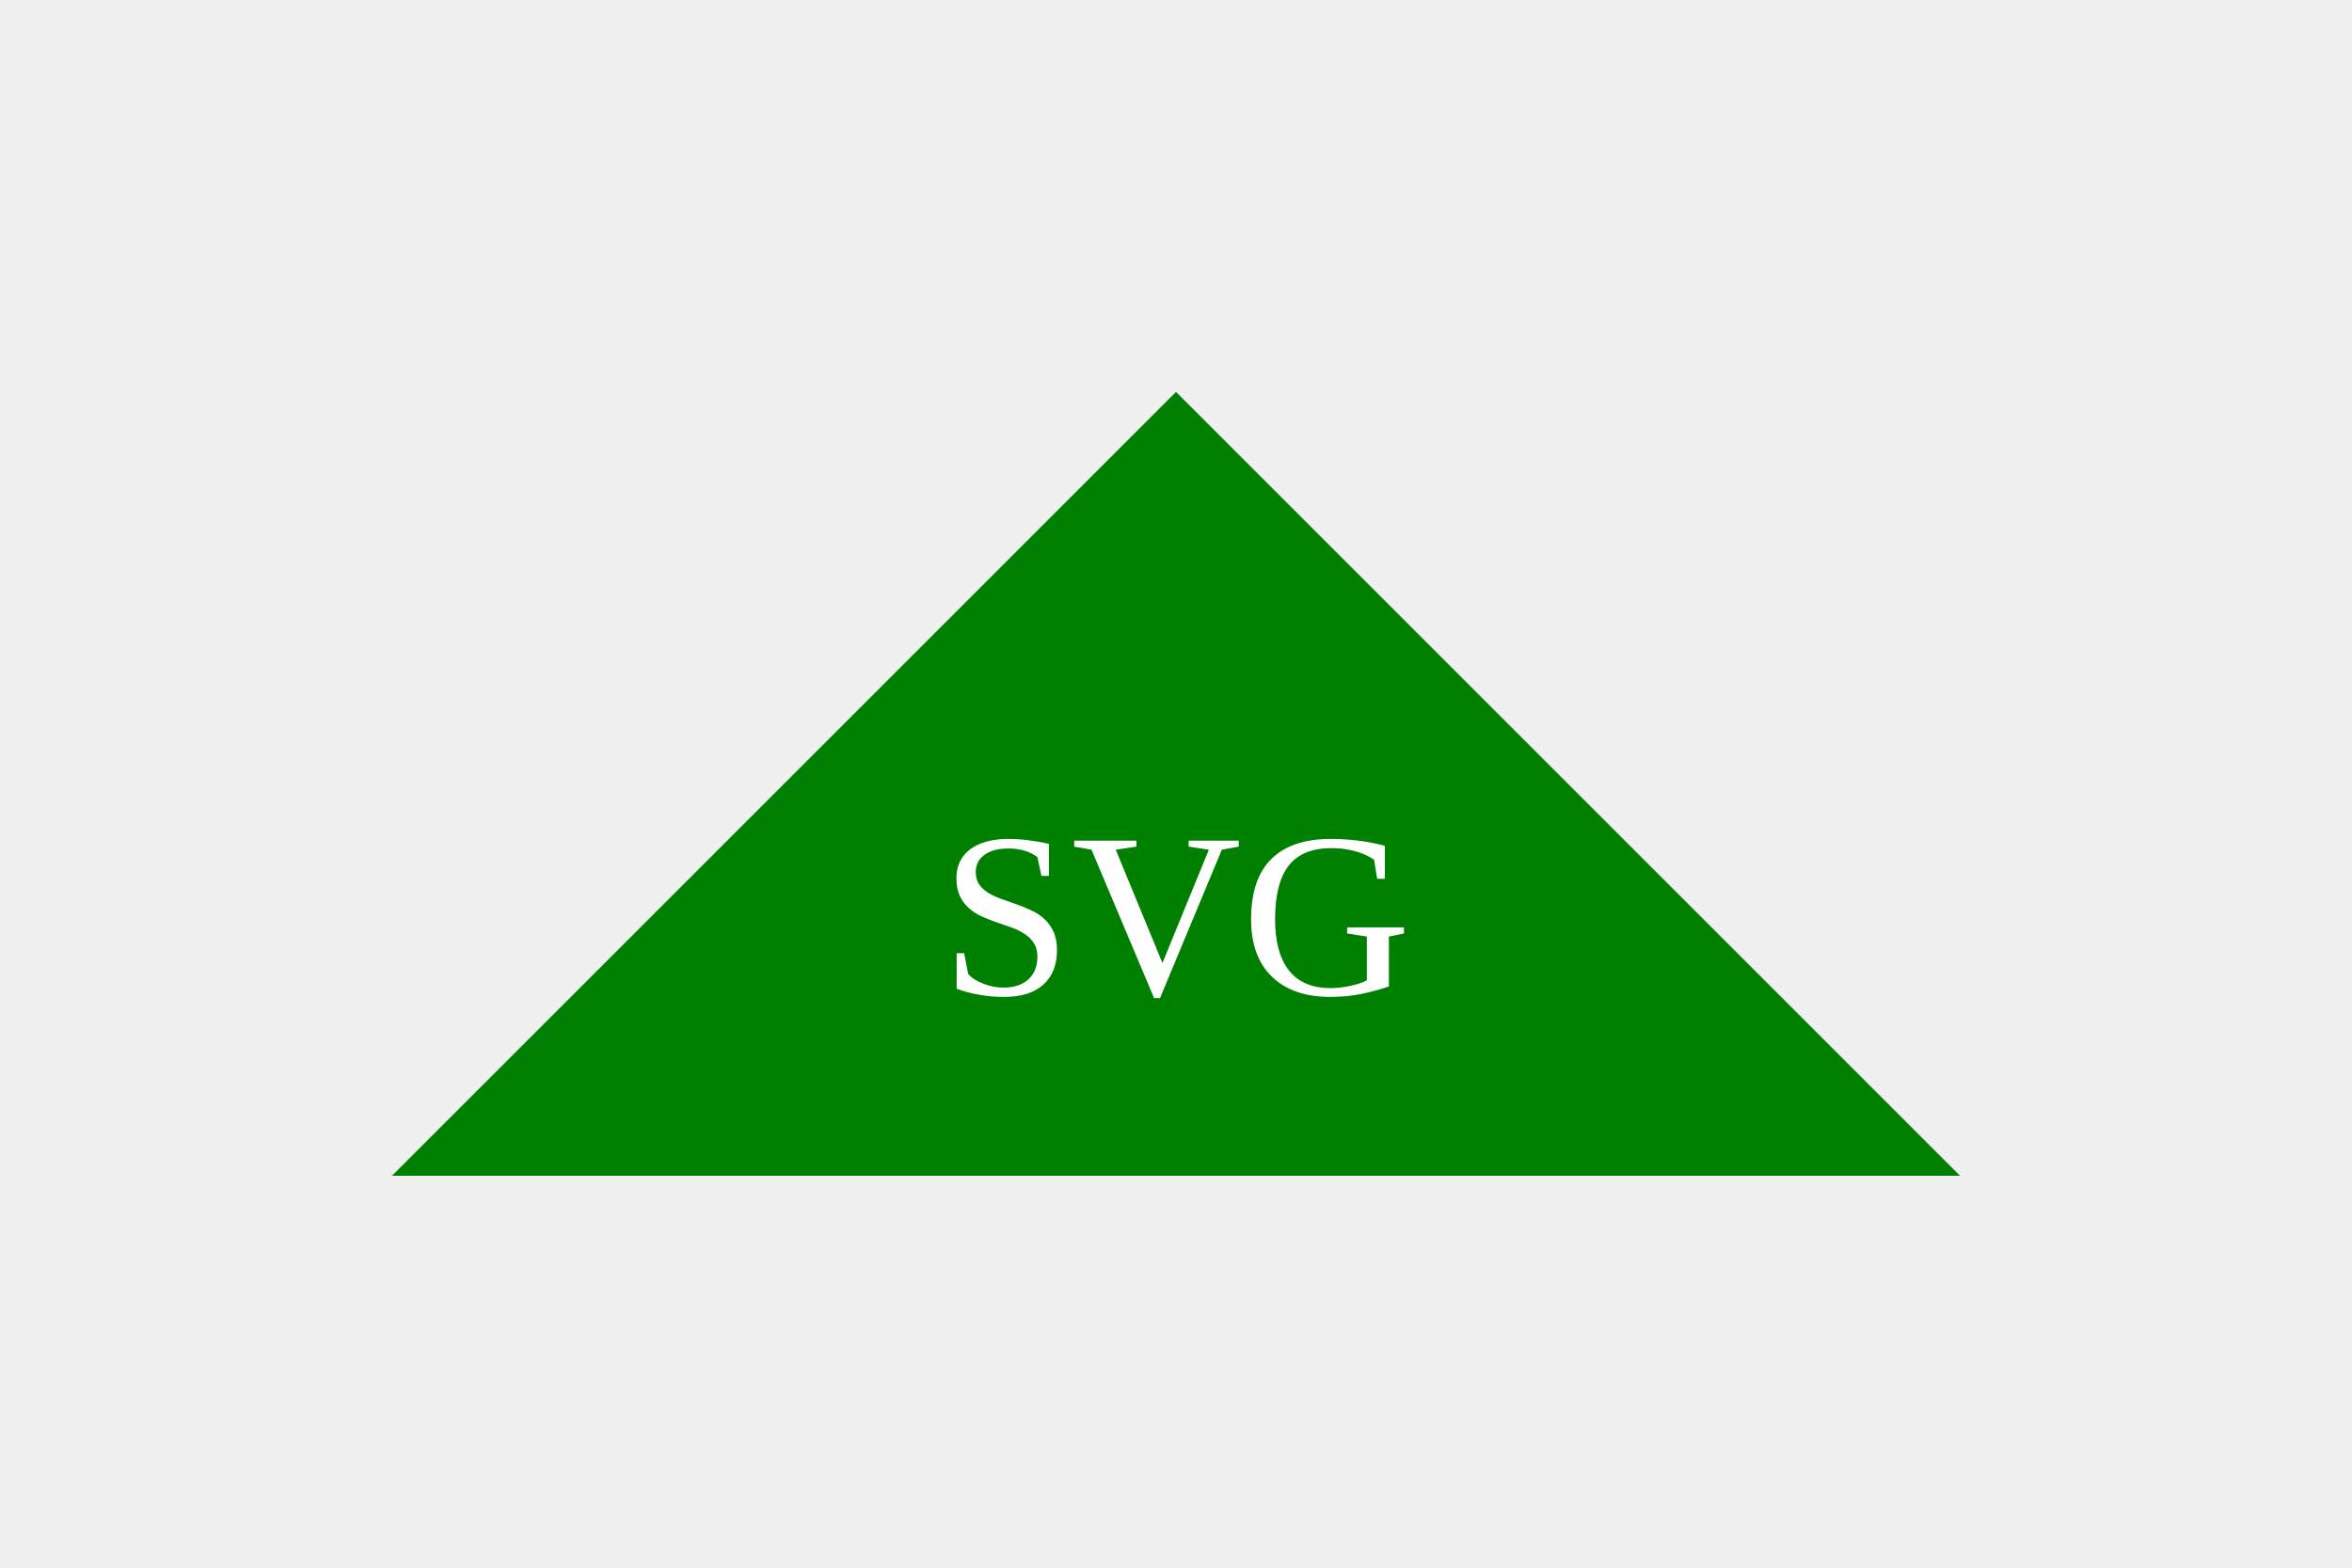
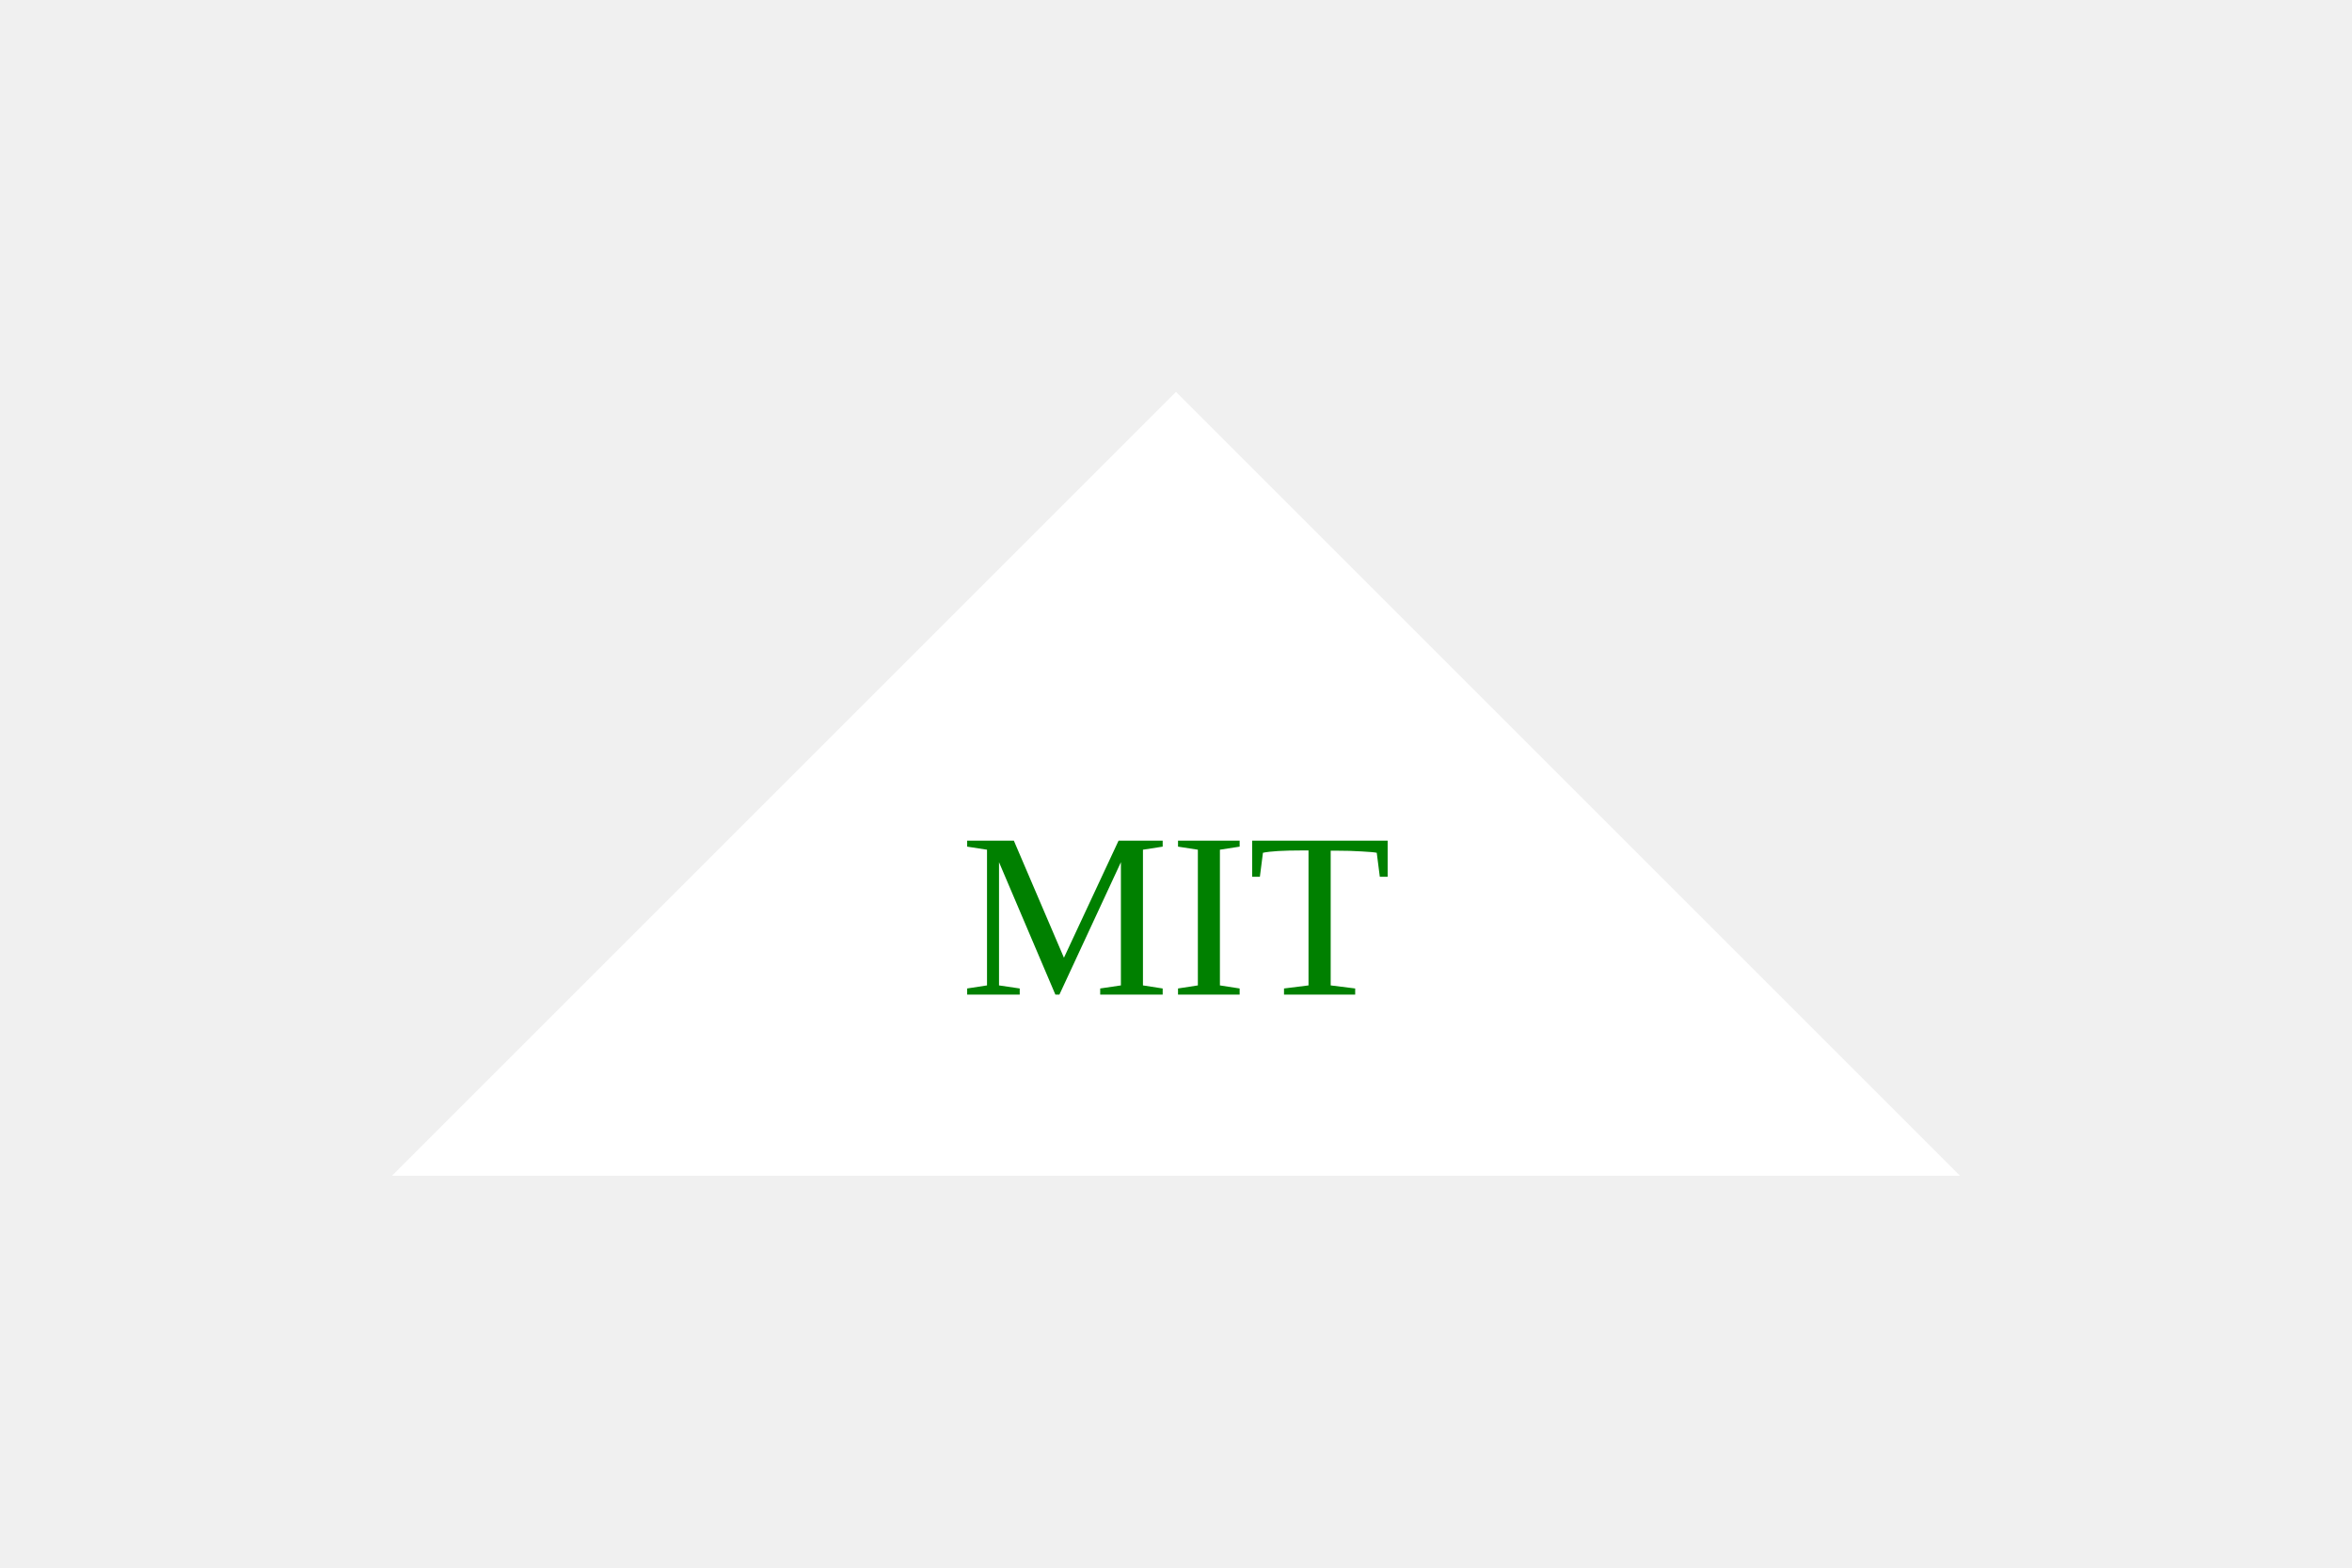
<svg version="1.1" width="300" height="200">
-   <polygon points="150,50 250,150 50,150" fill="green" />
-   <text x="150" y="120" font-size="30" fill="white" text-anchor="middle" dominant-baseline="middle">SVG</text>
+   <polygon points="150,50 250,150 50,150" fill="white" />
+   <text x="150" y="120" font-size="30" fill="green" text-anchor="middle" dominant-baseline="middle">MIT</text>
</svg>
